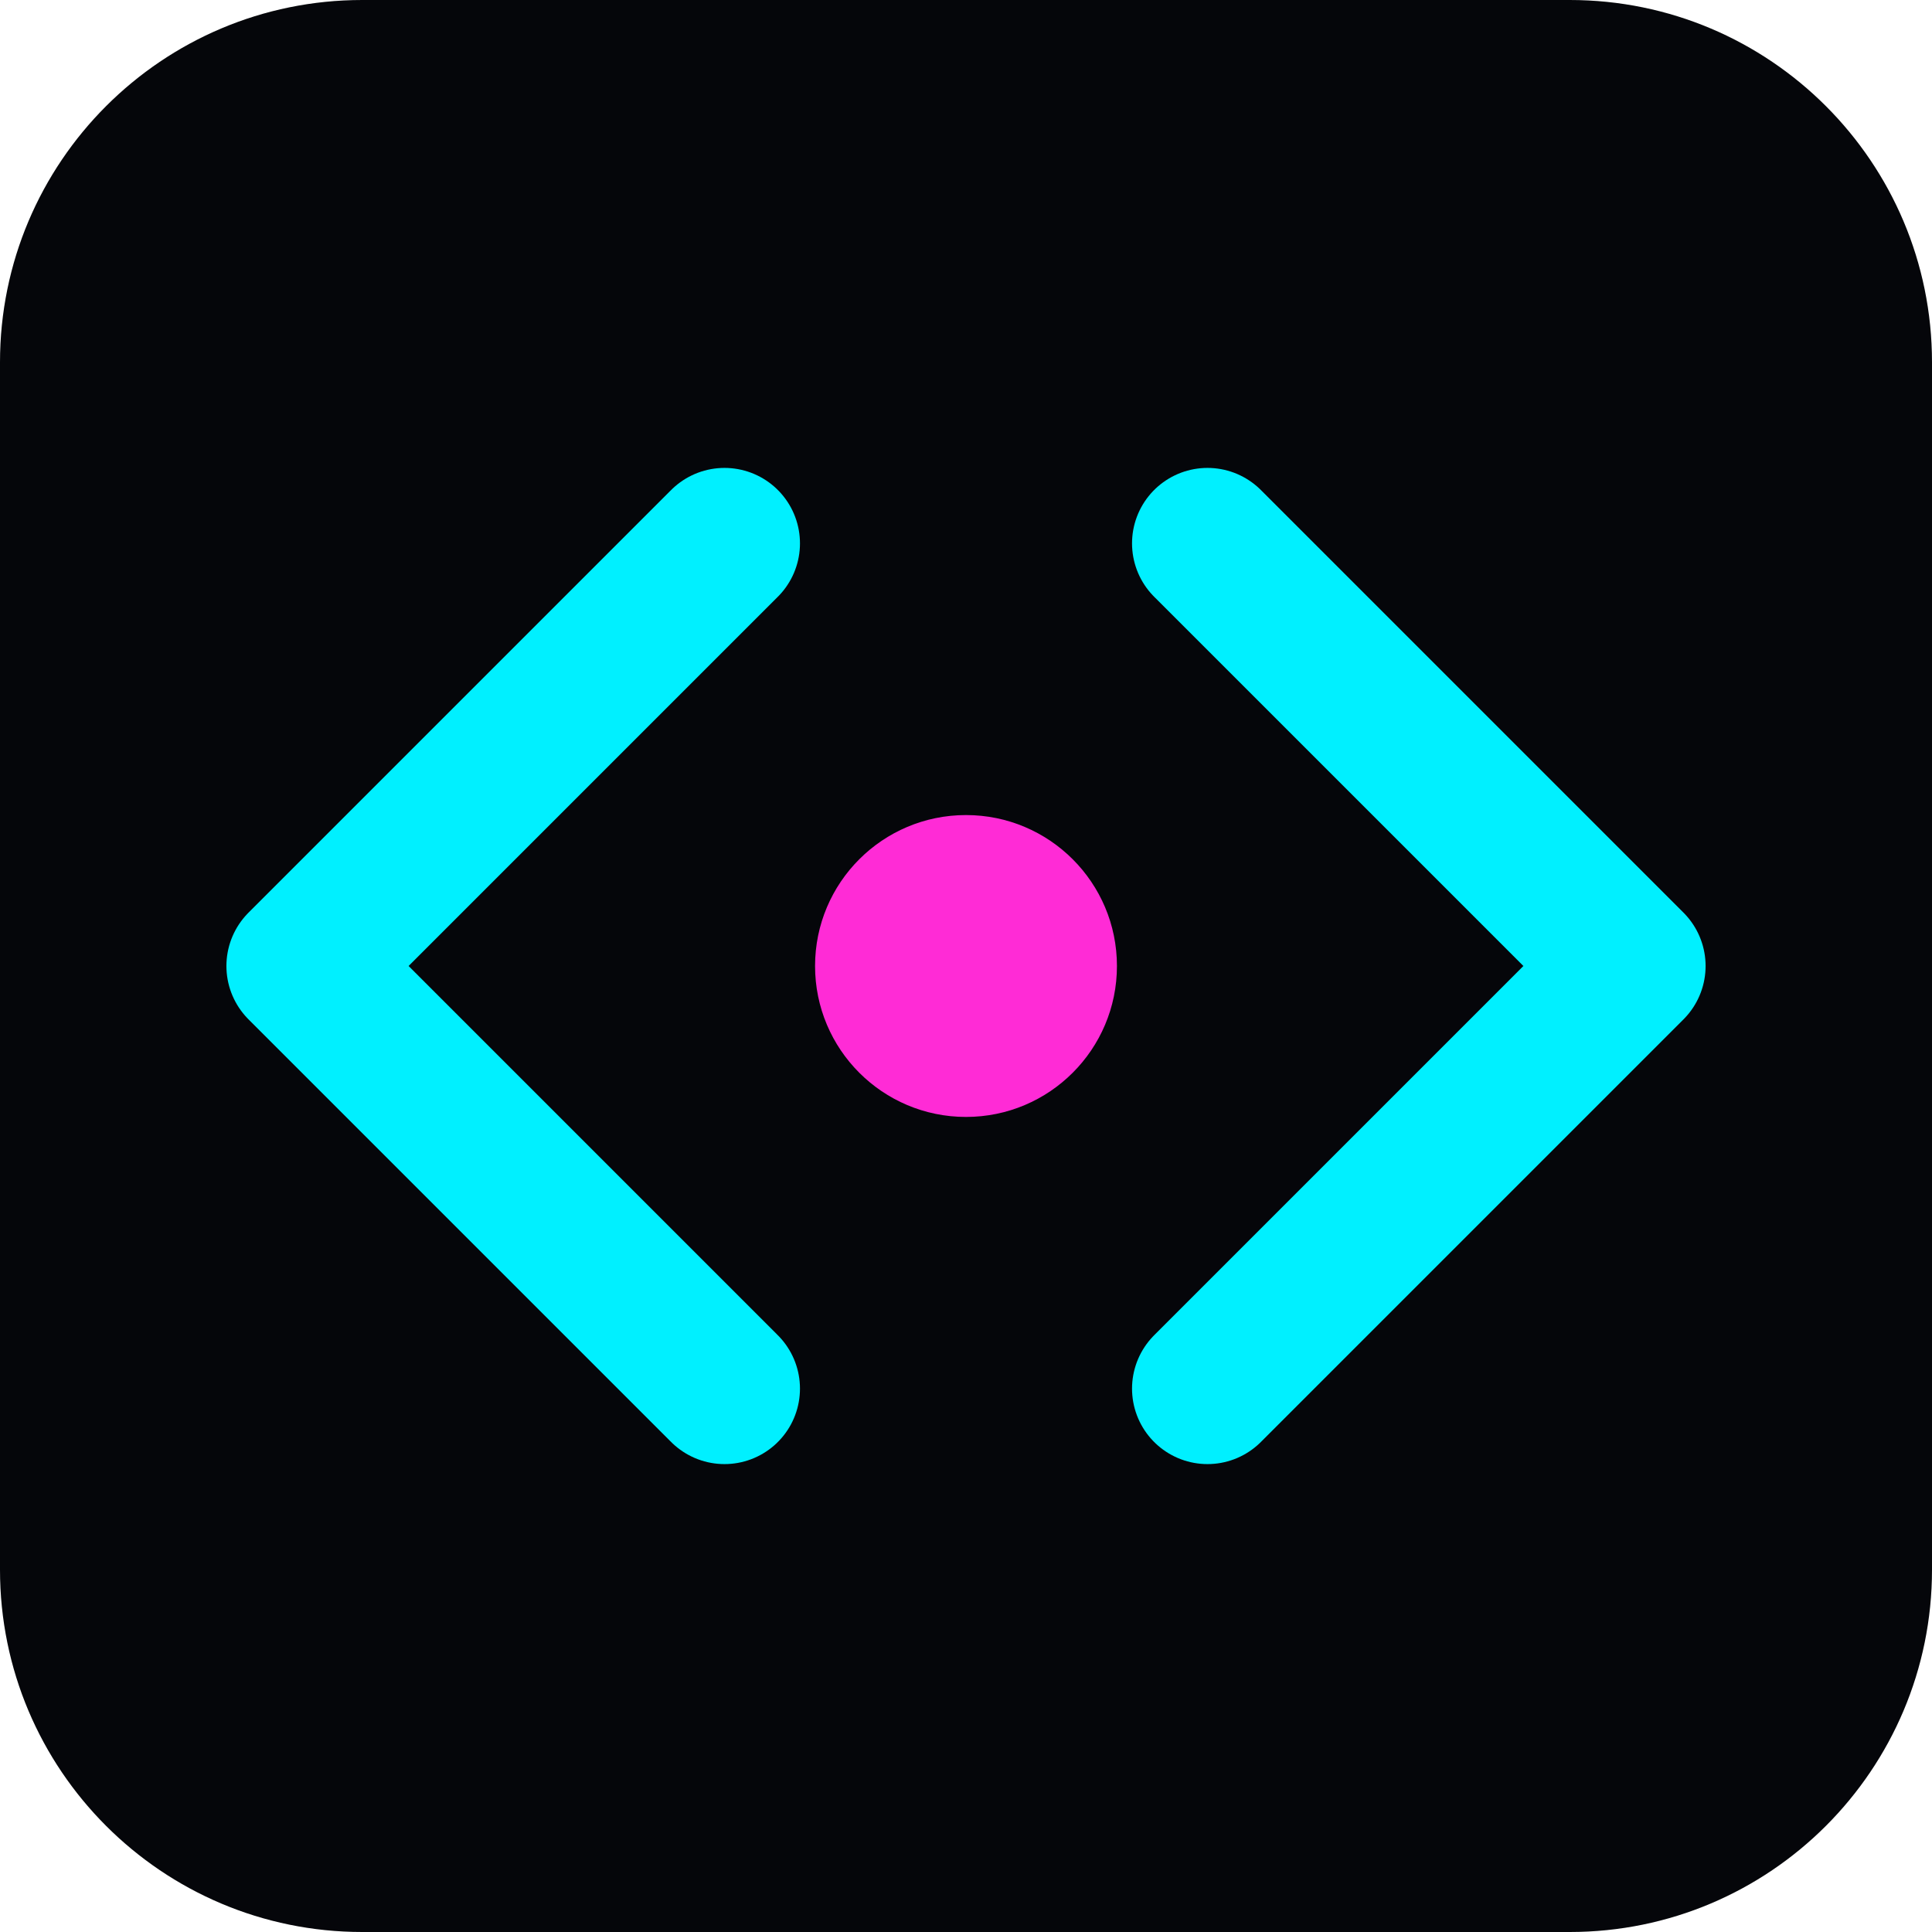
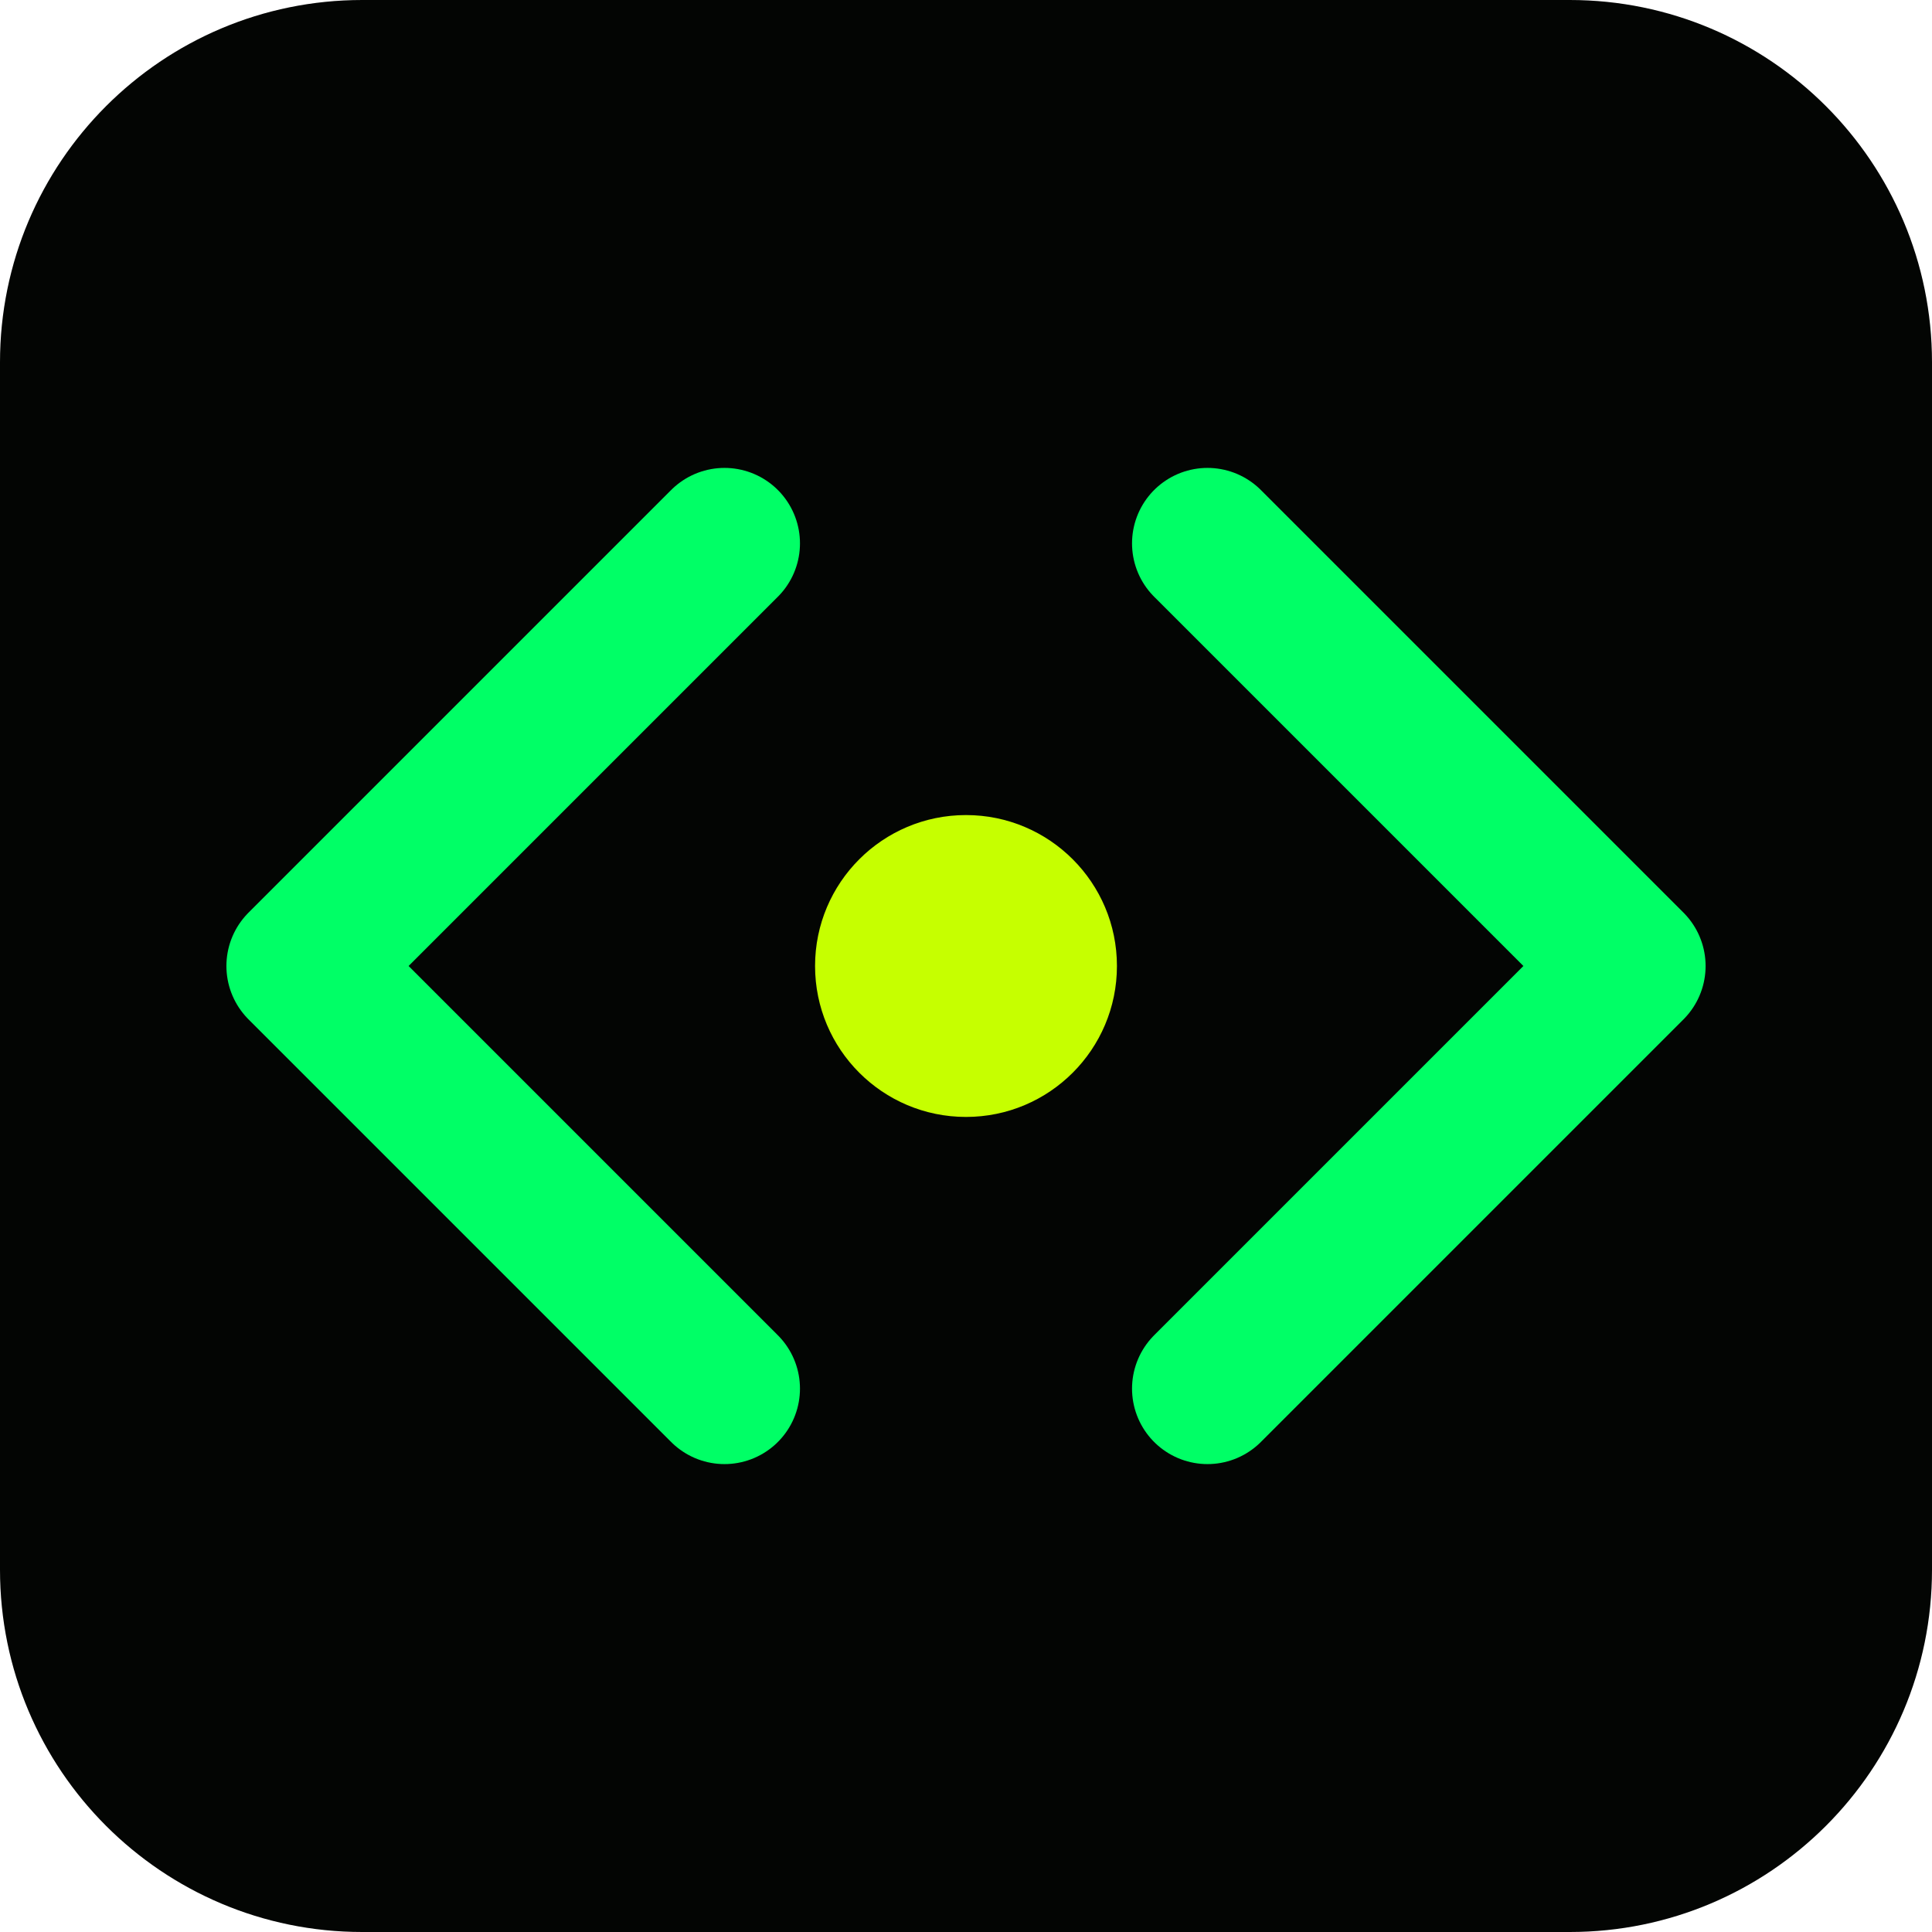
<svg xmlns="http://www.w3.org/2000/svg" viewBox="0 0 64 64">
-   <rect width="64" height="64" rx="12" fill="#05060a" />
-   <path d="M24 18 10 32l14 14M40 18l14 14-14 14" fill="none" stroke="#00f0ff" stroke-width="5" stroke-linecap="round" stroke-linejoin="round" />
-   <circle cx="32" cy="32" r="5" fill="#ff2bd6" />
+   <rect width="64" height="64" rx="12" fill="#030503" />
+   <path d="M24 18 10 32l14 14M40 18l14 14-14 14" fill="none" stroke="#00ff66" stroke-width="5" stroke-linecap="round" stroke-linejoin="round" />
+   <circle cx="32" cy="32" r="5" fill="#c6ff00" />
</svg>
